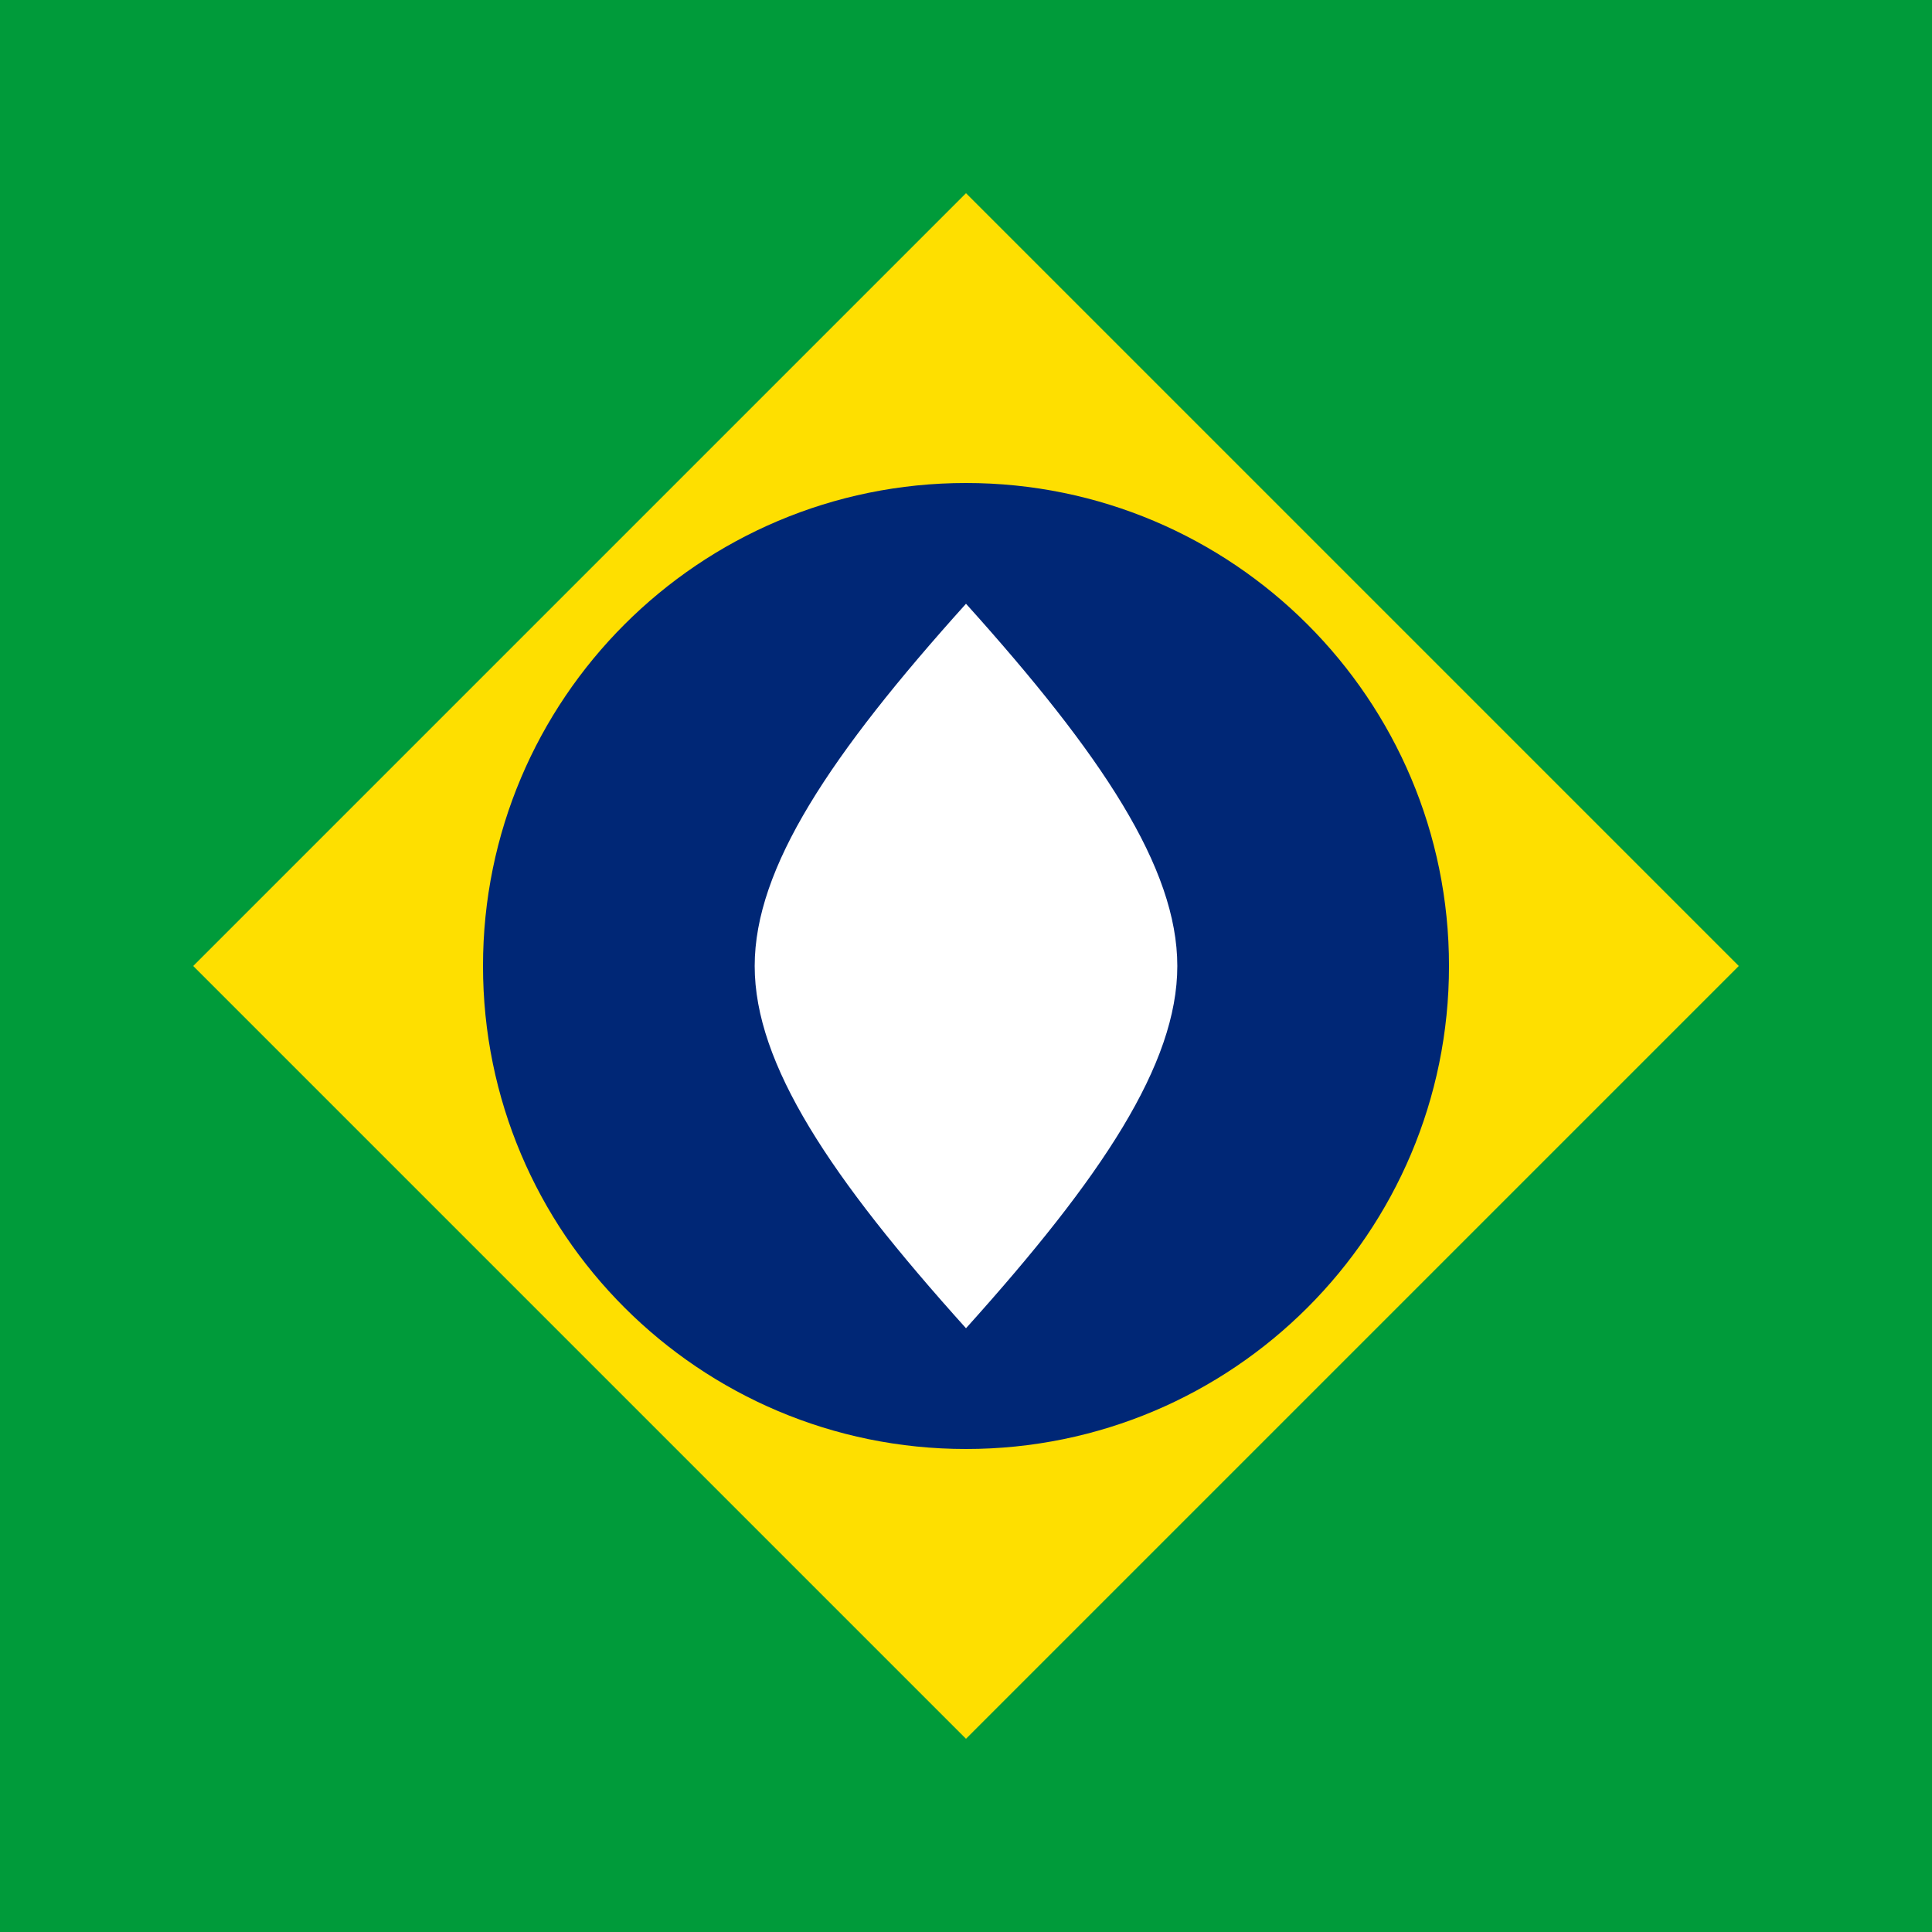
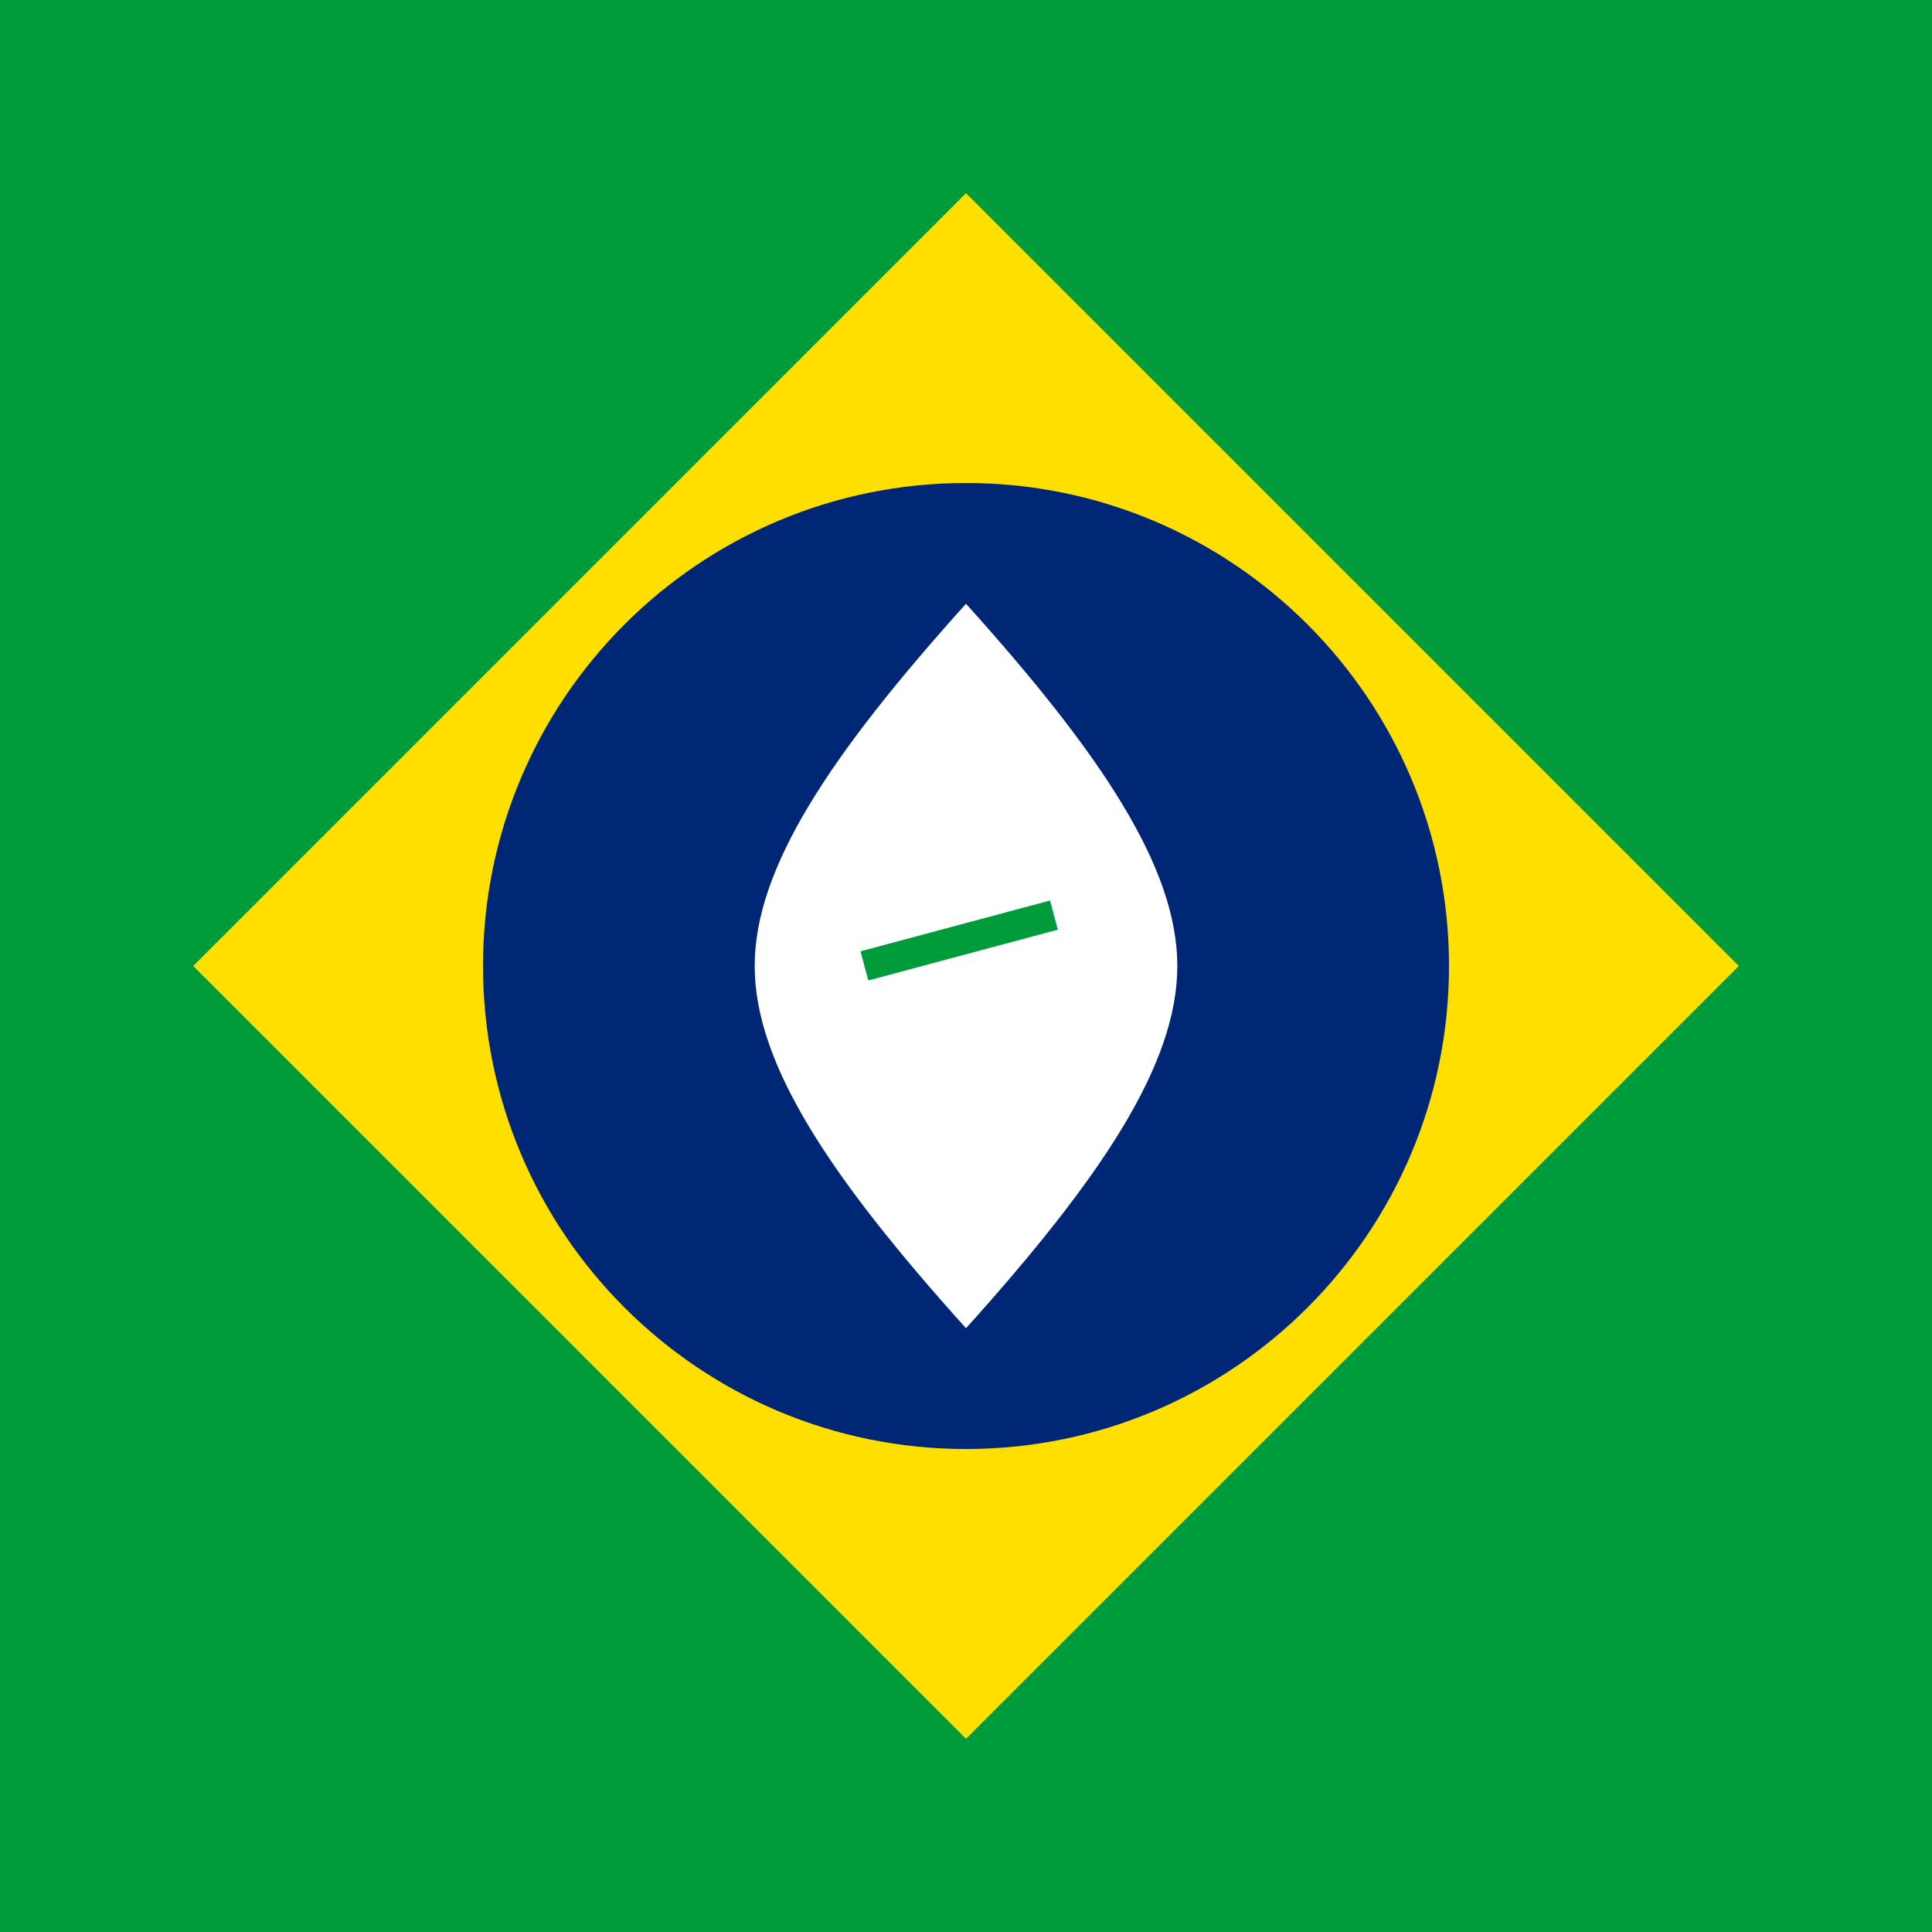
<svg xmlns="http://www.w3.org/2000/svg" viewBox="0 0 512 512">
  <rect width="512" height="512" fill="#009B3A" />
  <polygon points="256,51.2 460.8,256 256,460.8 51.2,256" fill="#FEDF00" />
  <circle cx="256" cy="256" r="128" fill="#002776" />
  <path d="M256,160 C220,200 200,230 200,256 C200,282 220,312 256,352 C292,312 312,282 312,256 C312,230 292,200 256,160Z" fill="#fff" />
+   <rect x="230" y="245" width="52" height="8" fill="#009B3A" transform="rotate(-15,256,256)" />
</svg>
